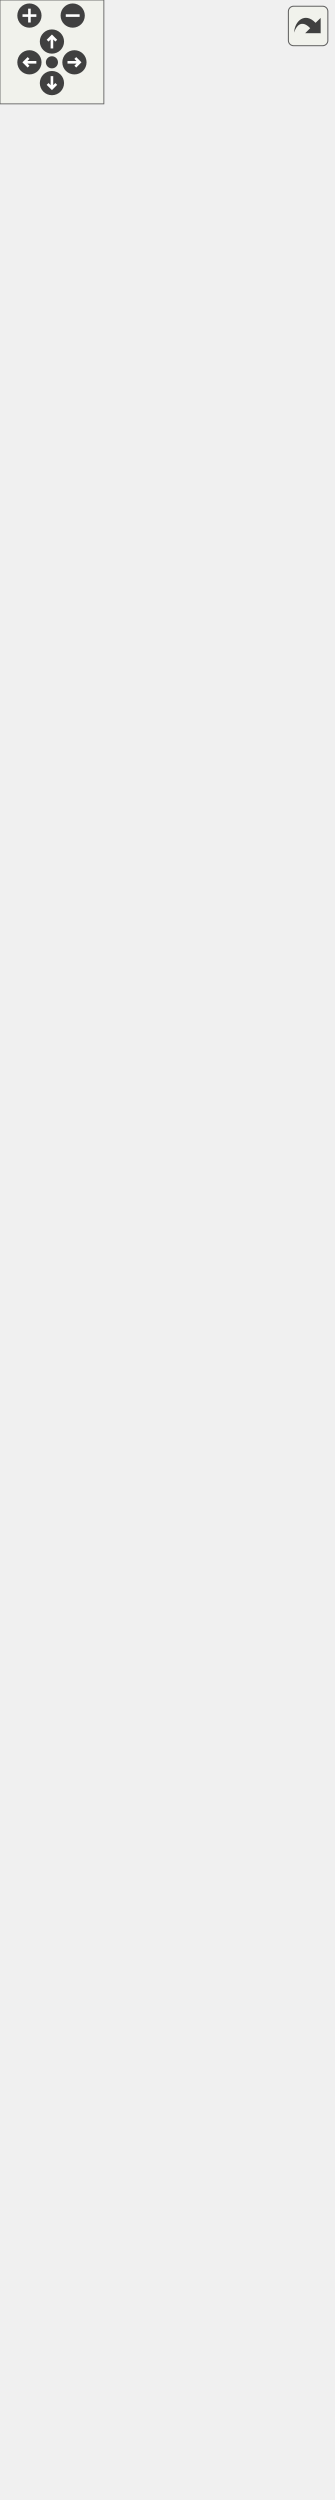
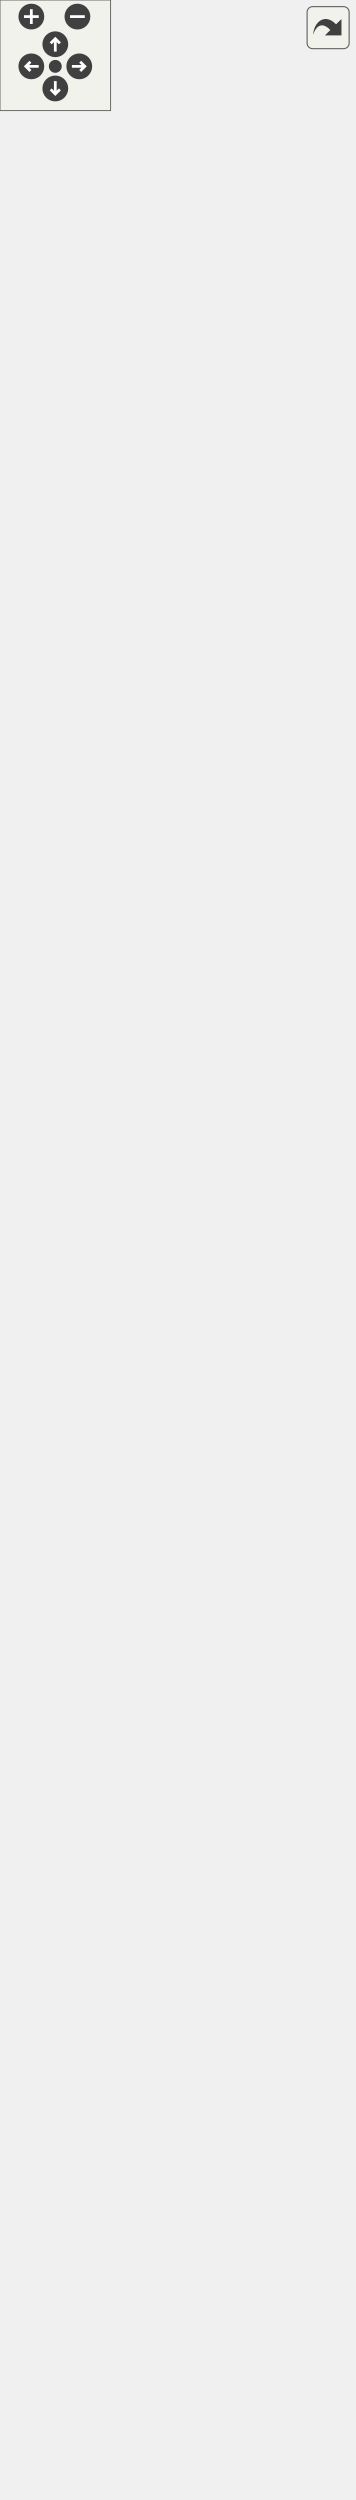
<svg xmlns="http://www.w3.org/2000/svg" xmlns:xlink="http://www.w3.org/1999/xlink" id="main" version="1.1" xml:space="preserve">
  <style type="text/css">
.edge:hover path { stroke: red; }
.edge:hover polygon { stroke: red; fill: red; }
</style>
  <defs>
    <circle id="rim" cx="0" cy="0" r="7" />
    <circle id="rim2" cx="0" cy="0" r="3.5" />
    <g id="zoomPlus">
      <use xlink:href="#rim" fill="#404040">
        <set attributeName="fill" to="#808080" begin="zoomplus.mouseover" end="zoomplus.mouseout" />
      </use>
      <path d="M-4,0h8M0,-4v8" fill="none" stroke="white" stroke-width="1.5" pointer-events="none" />
    </g>
    <g id="zoomMin">
      <use xlink:href="#rim" fill="#404040">
        <set attributeName="fill" to="#808080" begin="zoomminus.mouseover" end="zoomminus.mouseout" />
      </use>
      <path d="M-4,0h8" fill="none" stroke="white" stroke-width="1.5" pointer-events="none" />
    </g>
    <g id="dirArrow">
      <path fill="none" stroke="white" stroke-width="1.5" d="M0,-3.0v7 M-2.5,-0.5L0,-3.0L2.5,-0.5" />
    </g>
    <g id="resetDef">
      <use xlink:href="#rim2" fill="#404040">
        <set attributeName="fill" to="#808080" begin="reset.mouseover" end="reset.mouseout" />
      </use>
    </g>
  </defs>
  <svg id="graph" class="graph">
    <g id="viewport">
      <g id="node1" class="node">
        <g id="a_node1">
          <a xlink:title="Short class definition.">
            <polygon fill="#bfbfbf" stroke="black" points="3.5,-0.5 3.5,-288.5 188.5,-288.5 188.5,-0.5 3.5,-0.5" />
            <text text-anchor="middle" x="96" y="-276.5" font-family="Helvetica,sans-Serif" font-size="10.00">Kratos::KratosPfemApplication</text>
            <polyline fill="none" stroke="black" points="3.5,-269.5 188.5,-269.5 " />
            <text text-anchor="middle" x="96" y="-257.5" font-family="Helvetica,sans-Serif" font-size="10.00"> </text>
            <polyline fill="none" stroke="black" points="3.5,-250.5 188.5,-250.5 " />
            <text text-anchor="start" x="11.5" y="-238.5" font-family="Helvetica,sans-Serif" font-size="10.00">+ KRATOS_CLASS_POINTER</text>
            <text text-anchor="start" x="11.5" y="-227.5" font-family="Helvetica,sans-Serif" font-size="10.00">_DEFINITION()</text>
            <text text-anchor="start" x="11.5" y="-216.5" font-family="Helvetica,sans-Serif" font-size="10.00">+ KratosPfemApplication()</text>
            <text text-anchor="start" x="11.5" y="-205.5" font-family="Helvetica,sans-Serif" font-size="10.00">+ ~KratosPfemApplication()</text>
            <text text-anchor="start" x="11.5" y="-194.5" font-family="Helvetica,sans-Serif" font-size="10.00">+ Register()</text>
            <text text-anchor="start" x="11.5" y="-183.5" font-family="Helvetica,sans-Serif" font-size="10.00">+ Info()</text>
            <text text-anchor="start" x="11.5" y="-172.5" font-family="Helvetica,sans-Serif" font-size="10.00">+ PrintInfo()</text>
            <text text-anchor="start" x="11.5" y="-161.5" font-family="Helvetica,sans-Serif" font-size="10.00">+ PrintData()</text>
            <text text-anchor="start" x="11.5" y="-150.5" font-family="Helvetica,sans-Serif" font-size="10.00">* mUpdatedLagrangianSegregated</text>
            <text text-anchor="start" x="11.5" y="-139.5" font-family="Helvetica,sans-Serif" font-size="10.00">FluidElement2D3N</text>
            <text text-anchor="start" x="11.5" y="-128.5" font-family="Helvetica,sans-Serif" font-size="10.00">* mUpdatedLagrangianSegregated</text>
            <text text-anchor="start" x="11.5" y="-117.5" font-family="Helvetica,sans-Serif" font-size="10.00">FluidElement3D4N</text>
            <text text-anchor="start" x="11.5" y="-106.5" font-family="Helvetica,sans-Serif" font-size="10.00">* KRATOS_CLASS_POINTER</text>
            <text text-anchor="start" x="11.5" y="-95.5" font-family="Helvetica,sans-Serif" font-size="10.00">_DEFINITION()</text>
            <text text-anchor="start" x="11.5" y="-84.5" font-family="Helvetica,sans-Serif" font-size="10.00">* KratosPfemApplication()</text>
            <text text-anchor="start" x="11.5" y="-73.5" font-family="Helvetica,sans-Serif" font-size="10.00">* ~KratosPfemApplication()</text>
            <text text-anchor="start" x="11.5" y="-62.5" font-family="Helvetica,sans-Serif" font-size="10.00">* Register()</text>
            <text text-anchor="start" x="11.5" y="-51.5" font-family="Helvetica,sans-Serif" font-size="10.00">* Info()</text>
            <text text-anchor="start" x="11.5" y="-40.5" font-family="Helvetica,sans-Serif" font-size="10.00">* PrintInfo()</text>
            <text text-anchor="start" x="11.5" y="-29.5" font-family="Helvetica,sans-Serif" font-size="10.00">* PrintData()</text>
            <text text-anchor="start" x="11.5" y="-18.5" font-family="Helvetica,sans-Serif" font-size="10.00">* operator=()</text>
            <text text-anchor="start" x="11.5" y="-7.5" font-family="Helvetica,sans-Serif" font-size="10.00">* KratosPfemApplication()</text>
          </a>
        </g>
      </g>
      <g id="node2" class="node">
        <g id="a_node2">
          <a xlink:href="../../d9/d33/class_kratos_1_1_kratos_application.html" target="_top" xlink:title="This class defines the interface with kernel for all applications in Kratos.">
-             <polygon fill="none" stroke="black" points="0,-325.5 0,-1383.5 192,-1383.5 192,-325.5 0,-325.5" />
-             <text text-anchor="middle" x="96" y="-1371.5" font-family="Helvetica,sans-Serif" font-size="10.00">Kratos::KratosApplication</text>
-             <polyline fill="none" stroke="black" points="0,-1364.5 192,-1364.5 " />
-             <text text-anchor="start" x="8" y="-1352.5" font-family="Helvetica,sans-Serif" font-size="10.00"># mApplicationName</text>
-             <text text-anchor="start" x="8" y="-1341.5" font-family="Helvetica,sans-Serif" font-size="10.00"># mPointPrototype</text>
-             <text text-anchor="start" x="8" y="-1330.5" font-family="Helvetica,sans-Serif" font-size="10.00"># mPoint2DPrototype</text>
-             <text text-anchor="start" x="8" y="-1319.5" font-family="Helvetica,sans-Serif" font-size="10.00"># mPoint3DPrototype</text>
-             <text text-anchor="start" x="8" y="-1308.5" font-family="Helvetica,sans-Serif" font-size="10.00"># mSphere3D1Prototype</text>
-             <text text-anchor="start" x="8" y="-1297.5" font-family="Helvetica,sans-Serif" font-size="10.00"># mLine2D2Prototype</text>
-             <text text-anchor="start" x="8" y="-1286.5" font-family="Helvetica,sans-Serif" font-size="10.00"># mLine2D3Prototype</text>
-             <text text-anchor="start" x="8" y="-1275.5" font-family="Helvetica,sans-Serif" font-size="10.00"># mLine3D2Prototype</text>
-             <text text-anchor="start" x="8" y="-1264.5" font-family="Helvetica,sans-Serif" font-size="10.00"># mLine3D3Prototype</text>
-             <text text-anchor="start" x="8" y="-1253.5" font-family="Helvetica,sans-Serif" font-size="10.00"># mTriangle2D3Prototype</text>
-             <text text-anchor="start" x="8" y="-1242.5" font-family="Helvetica,sans-Serif" font-size="10.00">and 97 more...</text>
-             <polyline fill="none" stroke="black" points="0,-1235.5 192,-1235.5 " />
-             <text text-anchor="start" x="8" y="-1223.5" font-family="Helvetica,sans-Serif" font-size="10.00">+ KratosApplication()</text>
-             <text text-anchor="start" x="8" y="-1212.5" font-family="Helvetica,sans-Serif" font-size="10.00">+ KratosApplication()</text>
-             <text text-anchor="start" x="8" y="-1201.5" font-family="Helvetica,sans-Serif" font-size="10.00">+ KratosApplication()</text>
-             <text text-anchor="start" x="8" y="-1190.5" font-family="Helvetica,sans-Serif" font-size="10.00">+ ~KratosApplication()</text>
-             <text text-anchor="start" x="8" y="-1179.5" font-family="Helvetica,sans-Serif" font-size="10.00">+ Register()</text>
-             <text text-anchor="start" x="8" y="-1168.5" font-family="Helvetica,sans-Serif" font-size="10.00">+ RegisterKratosCore()</text>
-             <text text-anchor="start" x="8" y="-1157.5" font-family="Helvetica,sans-Serif" font-size="10.00">+ DeregisterComponent()</text>
-             <text text-anchor="start" x="8" y="-1146.5" font-family="Helvetica,sans-Serif" font-size="10.00">+ DeregisterCommonComponents()</text>
-             <text text-anchor="start" x="8" y="-1135.5" font-family="Helvetica,sans-Serif" font-size="10.00">+ DeregisterApplication()</text>
-             <text text-anchor="start" x="8" y="-1124.5" font-family="Helvetica,sans-Serif" font-size="10.00">+ RegisterVariables()</text>
-             <text text-anchor="start" x="8" y="-1113.5" font-family="Helvetica,sans-Serif" font-size="10.00">+ RegisterDeprecatedVariables()</text>
-             <text text-anchor="start" x="8" y="-1102.5" font-family="Helvetica,sans-Serif" font-size="10.00">+ RegisterCFDVariables()</text>
-             <text text-anchor="start" x="8" y="-1091.5" font-family="Helvetica,sans-Serif" font-size="10.00">+ RegisterALEVariables()</text>
-             <text text-anchor="start" x="8" y="-1080.5" font-family="Helvetica,sans-Serif" font-size="10.00">+ RegisterMappingVariables()</text>
-             <text text-anchor="start" x="8" y="-1069.5" font-family="Helvetica,sans-Serif" font-size="10.00">+ RegisterDEMVariables()</text>
-             <text text-anchor="start" x="8" y="-1058.5" font-family="Helvetica,sans-Serif" font-size="10.00">+ RegisterFSIVariables()</text>
-             <text text-anchor="start" x="8" y="-1047.5" font-family="Helvetica,sans-Serif" font-size="10.00">+ RegisterMATVariables()</text>
-             <text text-anchor="start" x="8" y="-1036.5" font-family="Helvetica,sans-Serif" font-size="10.00">+ RegisterGlobalPointerVariables()</text>
-             <text text-anchor="start" x="8" y="-1025.5" font-family="Helvetica,sans-Serif" font-size="10.00">+ Name()</text>
-             <text text-anchor="start" x="8" y="-1014.5" font-family="Helvetica,sans-Serif" font-size="10.00">+ GetComponents()</text>
-             <text text-anchor="start" x="8" y="-1003.5" font-family="Helvetica,sans-Serif" font-size="10.00">+ GetComponents()</text>
-             <text text-anchor="start" x="8" y="-992.5" font-family="Helvetica,sans-Serif" font-size="10.00">+ GetComponents()</text>
-             <text text-anchor="start" x="8" y="-981.5" font-family="Helvetica,sans-Serif" font-size="10.00">+ GetComponents()</text>
+             <polygon fill="none" stroke="black" points="0,-325.5 0,-1295.5 192,-1295.5 192,-325.5 0,-325.5" />
+             <text text-anchor="middle" x="96" y="-1283.5" font-family="Helvetica,sans-Serif" font-size="10.00">Kratos::KratosApplication</text>
+             <polyline fill="none" stroke="black" points="0,-1276.5 192,-1276.5 " />
+             <text text-anchor="start" x="8" y="-1264.5" font-family="Helvetica,sans-Serif" font-size="10.00"># mApplicationName</text>
+             <text text-anchor="start" x="8" y="-1253.5" font-family="Helvetica,sans-Serif" font-size="10.00"># mPointPrototype</text>
+             <text text-anchor="start" x="8" y="-1242.5" font-family="Helvetica,sans-Serif" font-size="10.00"># mPoint2DPrototype</text>
+             <text text-anchor="start" x="8" y="-1231.5" font-family="Helvetica,sans-Serif" font-size="10.00"># mPoint3DPrototype</text>
+             <text text-anchor="start" x="8" y="-1220.5" font-family="Helvetica,sans-Serif" font-size="10.00"># mSphere3D1Prototype</text>
+             <text text-anchor="start" x="8" y="-1209.5" font-family="Helvetica,sans-Serif" font-size="10.00"># mLine2D2Prototype</text>
+             <text text-anchor="start" x="8" y="-1198.5" font-family="Helvetica,sans-Serif" font-size="10.00"># mLine2D3Prototype</text>
+             <text text-anchor="start" x="8" y="-1187.5" font-family="Helvetica,sans-Serif" font-size="10.00"># mLine3D2Prototype</text>
+             <text text-anchor="start" x="8" y="-1176.5" font-family="Helvetica,sans-Serif" font-size="10.00"># mLine3D3Prototype</text>
+             <text text-anchor="start" x="8" y="-1165.5" font-family="Helvetica,sans-Serif" font-size="10.00"># mTriangle2D3Prototype</text>
+             <text text-anchor="start" x="8" y="-1154.5" font-family="Helvetica,sans-Serif" font-size="10.00">and 97 more...</text>
+             <polyline fill="none" stroke="black" points="0,-1147.5 192,-1147.5 " />
+             <text text-anchor="start" x="8" y="-1135.5" font-family="Helvetica,sans-Serif" font-size="10.00">+ KratosApplication()</text>
+             <text text-anchor="start" x="8" y="-1124.5" font-family="Helvetica,sans-Serif" font-size="10.00">+ KratosApplication()</text>
+             <text text-anchor="start" x="8" y="-1113.5" font-family="Helvetica,sans-Serif" font-size="10.00">+ KratosApplication()</text>
+             <text text-anchor="start" x="8" y="-1102.5" font-family="Helvetica,sans-Serif" font-size="10.00">+ ~KratosApplication()</text>
+             <text text-anchor="start" x="8" y="-1091.5" font-family="Helvetica,sans-Serif" font-size="10.00">+ Register()</text>
+             <text text-anchor="start" x="8" y="-1080.5" font-family="Helvetica,sans-Serif" font-size="10.00">+ RegisterKratosCore()</text>
+             <text text-anchor="start" x="8" y="-1069.5" font-family="Helvetica,sans-Serif" font-size="10.00">+ DeregisterComponent()</text>
+             <text text-anchor="start" x="8" y="-1058.5" font-family="Helvetica,sans-Serif" font-size="10.00">+ DeregisterCommonComponents()</text>
+             <text text-anchor="start" x="8" y="-1047.5" font-family="Helvetica,sans-Serif" font-size="10.00">+ DeregisterApplication()</text>
+             <text text-anchor="start" x="8" y="-1036.5" font-family="Helvetica,sans-Serif" font-size="10.00">+ DeregisterMappers()</text>
+             <text text-anchor="start" x="8" y="-1025.5" font-family="Helvetica,sans-Serif" font-size="10.00">+ RegisterVariables()</text>
+             <text text-anchor="start" x="8" y="-1014.5" font-family="Helvetica,sans-Serif" font-size="10.00">+ RegisterDeprecatedVariables()</text>
+             <text text-anchor="start" x="8" y="-1003.5" font-family="Helvetica,sans-Serif" font-size="10.00">+ RegisterCFDVariables()</text>
+             <text text-anchor="start" x="8" y="-992.5" font-family="Helvetica,sans-Serif" font-size="10.00">+ RegisterALEVariables()</text>
+             <text text-anchor="start" x="8" y="-981.5" font-family="Helvetica,sans-Serif" font-size="10.00">and 6 more...</text>
            <text text-anchor="start" x="8" y="-970.5" font-family="Helvetica,sans-Serif" font-size="10.00">+ GetComponents()</text>
            <text text-anchor="start" x="8" y="-959.5" font-family="Helvetica,sans-Serif" font-size="10.00">+ GetComponents()</text>
            <text text-anchor="start" x="8" y="-948.5" font-family="Helvetica,sans-Serif" font-size="10.00">+ GetComponents()</text>
            <text text-anchor="start" x="8" y="-937.5" font-family="Helvetica,sans-Serif" font-size="10.00">+ GetComponents()</text>
            <text text-anchor="start" x="8" y="-926.5" font-family="Helvetica,sans-Serif" font-size="10.00">+ GetComponents()</text>
            <text text-anchor="start" x="8" y="-915.5" font-family="Helvetica,sans-Serif" font-size="10.00">+ GetComponents()</text>
-             <text text-anchor="start" x="8" y="-904.5" font-family="Helvetica,sans-Serif" font-size="10.00">and 14 more...</text>
-             <text text-anchor="start" x="8" y="-893.5" font-family="Helvetica,sans-Serif" font-size="10.00">+ Info()</text>
-             <text text-anchor="start" x="8" y="-882.5" font-family="Helvetica,sans-Serif" font-size="10.00">+ PrintInfo()</text>
-             <text text-anchor="start" x="8" y="-871.5" font-family="Helvetica,sans-Serif" font-size="10.00">+ PrintData()</text>
-             <text text-anchor="start" x="8" y="-860.5" font-family="Helvetica,sans-Serif" font-size="10.00">* NodeType</text>
-             <text text-anchor="start" x="8" y="-849.5" font-family="Helvetica,sans-Serif" font-size="10.00">* GeometryType</text>
-             <text text-anchor="start" x="8" y="-838.5" font-family="Helvetica,sans-Serif" font-size="10.00">* KRATOS_CLASS_POINTER</text>
-             <text text-anchor="start" x="8" y="-827.5" font-family="Helvetica,sans-Serif" font-size="10.00">_DEFINITION()</text>
-             <text text-anchor="start" x="8" y="-816.5" font-family="Helvetica,sans-Serif" font-size="10.00">* mApplicationName</text>
-             <text text-anchor="start" x="8" y="-805.5" font-family="Helvetica,sans-Serif" font-size="10.00">* mPointPrototype</text>
-             <text text-anchor="start" x="8" y="-794.5" font-family="Helvetica,sans-Serif" font-size="10.00">* mPoint2DPrototype</text>
-             <text text-anchor="start" x="8" y="-783.5" font-family="Helvetica,sans-Serif" font-size="10.00">* mPoint3DPrototype</text>
-             <text text-anchor="start" x="8" y="-772.5" font-family="Helvetica,sans-Serif" font-size="10.00">* mSphere3D1Prototype</text>
-             <text text-anchor="start" x="8" y="-761.5" font-family="Helvetica,sans-Serif" font-size="10.00">* mLine2D2Prototype</text>
-             <text text-anchor="start" x="8" y="-750.5" font-family="Helvetica,sans-Serif" font-size="10.00">* mLine2D3Prototype</text>
-             <text text-anchor="start" x="8" y="-739.5" font-family="Helvetica,sans-Serif" font-size="10.00">* mLine3D2Prototype</text>
-             <text text-anchor="start" x="8" y="-728.5" font-family="Helvetica,sans-Serif" font-size="10.00">* mLine3D3Prototype</text>
-             <text text-anchor="start" x="8" y="-717.5" font-family="Helvetica,sans-Serif" font-size="10.00">* mTriangle2D3Prototype</text>
-             <text text-anchor="start" x="8" y="-706.5" font-family="Helvetica,sans-Serif" font-size="10.00">and 97 more...</text>
-             <text text-anchor="start" x="8" y="-695.5" font-family="Helvetica,sans-Serif" font-size="10.00">* KratosApplication()</text>
-             <text text-anchor="start" x="8" y="-684.5" font-family="Helvetica,sans-Serif" font-size="10.00">* KratosApplication()</text>
-             <text text-anchor="start" x="8" y="-673.5" font-family="Helvetica,sans-Serif" font-size="10.00">* KratosApplication()</text>
-             <text text-anchor="start" x="8" y="-662.5" font-family="Helvetica,sans-Serif" font-size="10.00">* ~KratosApplication()</text>
-             <text text-anchor="start" x="8" y="-651.5" font-family="Helvetica,sans-Serif" font-size="10.00">* Register()</text>
-             <text text-anchor="start" x="8" y="-640.5" font-family="Helvetica,sans-Serif" font-size="10.00">* RegisterKratosCore()</text>
-             <text text-anchor="start" x="8" y="-629.5" font-family="Helvetica,sans-Serif" font-size="10.00">* DeregisterComponent()</text>
-             <text text-anchor="start" x="8" y="-618.5" font-family="Helvetica,sans-Serif" font-size="10.00">* DeregisterCommonComponents()</text>
-             <text text-anchor="start" x="8" y="-607.5" font-family="Helvetica,sans-Serif" font-size="10.00">* DeregisterApplication()</text>
-             <text text-anchor="start" x="8" y="-596.5" font-family="Helvetica,sans-Serif" font-size="10.00">* RegisterVariables()</text>
-             <text text-anchor="start" x="8" y="-585.5" font-family="Helvetica,sans-Serif" font-size="10.00">* RegisterDeprecatedVariables()</text>
-             <text text-anchor="start" x="8" y="-574.5" font-family="Helvetica,sans-Serif" font-size="10.00">* RegisterCFDVariables()</text>
-             <text text-anchor="start" x="8" y="-563.5" font-family="Helvetica,sans-Serif" font-size="10.00">* RegisterALEVariables()</text>
-             <text text-anchor="start" x="8" y="-552.5" font-family="Helvetica,sans-Serif" font-size="10.00">* RegisterMappingVariables()</text>
-             <text text-anchor="start" x="8" y="-541.5" font-family="Helvetica,sans-Serif" font-size="10.00">* RegisterDEMVariables()</text>
-             <text text-anchor="start" x="8" y="-530.5" font-family="Helvetica,sans-Serif" font-size="10.00">* RegisterFSIVariables()</text>
-             <text text-anchor="start" x="8" y="-519.5" font-family="Helvetica,sans-Serif" font-size="10.00">* RegisterMATVariables()</text>
-             <text text-anchor="start" x="8" y="-508.5" font-family="Helvetica,sans-Serif" font-size="10.00">* RegisterGlobalPointerVariables()</text>
-             <text text-anchor="start" x="8" y="-497.5" font-family="Helvetica,sans-Serif" font-size="10.00">* Name()</text>
+             <text text-anchor="start" x="8" y="-904.5" font-family="Helvetica,sans-Serif" font-size="10.00">+ GetComponents()</text>
+             <text text-anchor="start" x="8" y="-893.5" font-family="Helvetica,sans-Serif" font-size="10.00">+ GetComponents()</text>
+             <text text-anchor="start" x="8" y="-882.5" font-family="Helvetica,sans-Serif" font-size="10.00">+ GetComponents()</text>
+             <text text-anchor="start" x="8" y="-871.5" font-family="Helvetica,sans-Serif" font-size="10.00">+ GetComponents()</text>
+             <text text-anchor="start" x="8" y="-860.5" font-family="Helvetica,sans-Serif" font-size="10.00">and 14 more...</text>
+             <text text-anchor="start" x="8" y="-849.5" font-family="Helvetica,sans-Serif" font-size="10.00">+ Info()</text>
+             <text text-anchor="start" x="8" y="-838.5" font-family="Helvetica,sans-Serif" font-size="10.00">+ PrintInfo()</text>
+             <text text-anchor="start" x="8" y="-827.5" font-family="Helvetica,sans-Serif" font-size="10.00">+ PrintData()</text>
+             <text text-anchor="start" x="8" y="-816.5" font-family="Helvetica,sans-Serif" font-size="10.00">* NodeType</text>
+             <text text-anchor="start" x="8" y="-805.5" font-family="Helvetica,sans-Serif" font-size="10.00">* GeometryType</text>
+             <text text-anchor="start" x="8" y="-794.5" font-family="Helvetica,sans-Serif" font-size="10.00">* KRATOS_CLASS_POINTER</text>
+             <text text-anchor="start" x="8" y="-783.5" font-family="Helvetica,sans-Serif" font-size="10.00">_DEFINITION()</text>
+             <text text-anchor="start" x="8" y="-772.5" font-family="Helvetica,sans-Serif" font-size="10.00">* mApplicationName</text>
+             <text text-anchor="start" x="8" y="-761.5" font-family="Helvetica,sans-Serif" font-size="10.00">* mPointPrototype</text>
+             <text text-anchor="start" x="8" y="-750.5" font-family="Helvetica,sans-Serif" font-size="10.00">* mPoint2DPrototype</text>
+             <text text-anchor="start" x="8" y="-739.5" font-family="Helvetica,sans-Serif" font-size="10.00">* mPoint3DPrototype</text>
+             <text text-anchor="start" x="8" y="-728.5" font-family="Helvetica,sans-Serif" font-size="10.00">* mSphere3D1Prototype</text>
+             <text text-anchor="start" x="8" y="-717.5" font-family="Helvetica,sans-Serif" font-size="10.00">* mLine2D2Prototype</text>
+             <text text-anchor="start" x="8" y="-706.5" font-family="Helvetica,sans-Serif" font-size="10.00">* mLine2D3Prototype</text>
+             <text text-anchor="start" x="8" y="-695.5" font-family="Helvetica,sans-Serif" font-size="10.00">* mLine3D2Prototype</text>
+             <text text-anchor="start" x="8" y="-684.5" font-family="Helvetica,sans-Serif" font-size="10.00">* mLine3D3Prototype</text>
+             <text text-anchor="start" x="8" y="-673.5" font-family="Helvetica,sans-Serif" font-size="10.00">* mTriangle2D3Prototype</text>
+             <text text-anchor="start" x="8" y="-662.5" font-family="Helvetica,sans-Serif" font-size="10.00">and 97 more...</text>
+             <text text-anchor="start" x="8" y="-651.5" font-family="Helvetica,sans-Serif" font-size="10.00">* KratosApplication()</text>
+             <text text-anchor="start" x="8" y="-640.5" font-family="Helvetica,sans-Serif" font-size="10.00">* KratosApplication()</text>
+             <text text-anchor="start" x="8" y="-629.5" font-family="Helvetica,sans-Serif" font-size="10.00">* KratosApplication()</text>
+             <text text-anchor="start" x="8" y="-618.5" font-family="Helvetica,sans-Serif" font-size="10.00">* ~KratosApplication()</text>
+             <text text-anchor="start" x="8" y="-607.5" font-family="Helvetica,sans-Serif" font-size="10.00">* Register()</text>
+             <text text-anchor="start" x="8" y="-596.5" font-family="Helvetica,sans-Serif" font-size="10.00">* RegisterKratosCore()</text>
+             <text text-anchor="start" x="8" y="-585.5" font-family="Helvetica,sans-Serif" font-size="10.00">* DeregisterComponent()</text>
+             <text text-anchor="start" x="8" y="-574.5" font-family="Helvetica,sans-Serif" font-size="10.00">* DeregisterCommonComponents()</text>
+             <text text-anchor="start" x="8" y="-563.5" font-family="Helvetica,sans-Serif" font-size="10.00">* DeregisterApplication()</text>
+             <text text-anchor="start" x="8" y="-552.5" font-family="Helvetica,sans-Serif" font-size="10.00">* DeregisterMappers()</text>
+             <text text-anchor="start" x="8" y="-541.5" font-family="Helvetica,sans-Serif" font-size="10.00">* RegisterVariables()</text>
+             <text text-anchor="start" x="8" y="-530.5" font-family="Helvetica,sans-Serif" font-size="10.00">* RegisterDeprecatedVariables()</text>
+             <text text-anchor="start" x="8" y="-519.5" font-family="Helvetica,sans-Serif" font-size="10.00">* RegisterCFDVariables()</text>
+             <text text-anchor="start" x="8" y="-508.5" font-family="Helvetica,sans-Serif" font-size="10.00">* RegisterALEVariables()</text>
+             <text text-anchor="start" x="8" y="-497.5" font-family="Helvetica,sans-Serif" font-size="10.00">and 6 more...</text>
            <text text-anchor="start" x="8" y="-486.5" font-family="Helvetica,sans-Serif" font-size="10.00">* GetComponents()</text>
            <text text-anchor="start" x="8" y="-475.5" font-family="Helvetica,sans-Serif" font-size="10.00">* GetComponents()</text>
            <text text-anchor="start" x="8" y="-464.5" font-family="Helvetica,sans-Serif" font-size="10.00">* GetComponents()</text>
            <text text-anchor="start" x="8" y="-453.5" font-family="Helvetica,sans-Serif" font-size="10.00">* GetComponents()</text>
            <text text-anchor="start" x="8" y="-442.5" font-family="Helvetica,sans-Serif" font-size="10.00">* GetComponents()</text>
            <text text-anchor="start" x="8" y="-431.5" font-family="Helvetica,sans-Serif" font-size="10.00">* GetComponents()</text>
            <text text-anchor="start" x="8" y="-420.5" font-family="Helvetica,sans-Serif" font-size="10.00">* GetComponents()</text>
            <text text-anchor="start" x="8" y="-409.5" font-family="Helvetica,sans-Serif" font-size="10.00">* GetComponents()</text>
            <text text-anchor="start" x="8" y="-398.5" font-family="Helvetica,sans-Serif" font-size="10.00">* GetComponents()</text>
            <text text-anchor="start" x="8" y="-387.5" font-family="Helvetica,sans-Serif" font-size="10.00">* GetComponents()</text>
            <text text-anchor="start" x="8" y="-376.5" font-family="Helvetica,sans-Serif" font-size="10.00">and 14 more...</text>
            <text text-anchor="start" x="8" y="-365.5" font-family="Helvetica,sans-Serif" font-size="10.00">* Info()</text>
            <text text-anchor="start" x="8" y="-354.5" font-family="Helvetica,sans-Serif" font-size="10.00">* PrintInfo()</text>
            <text text-anchor="start" x="8" y="-343.5" font-family="Helvetica,sans-Serif" font-size="10.00">* PrintData()</text>
            <text text-anchor="start" x="8" y="-332.5" font-family="Helvetica,sans-Serif" font-size="10.00">* operator=()</text>
          </a>
        </g>
      </g>
      <g id="edge1" class="edge">
-         <path fill="none" stroke="midnightblue" d="M96,-314.86C96,-305.89 96,-297.15 96,-288.66" />
-         <polygon fill="none" stroke="midnightblue" points="92.5,-315.07 96,-325.07 99.5,-315.07 92.5,-315.07" />
+         <path fill="none" stroke="midnightblue" d="M96,-314.97C96,-305.99 96,-297.22 96,-288.71" />
+         <polygon fill="none" stroke="midnightblue" points="92.5,-315.19 96,-325.19 99.5,-315.19 92.5,-315.19" />
      </g>
    </g>
  </svg>
  <g id="navigator" transform="translate(0 0)" fill="#404254">
    <rect fill="#f2f5e9" fill-opacity="0.5" stroke="#606060" stroke-width=".5" x="0" y="0" width="60" height="60" />
    <use id="zoomplus" xlink:href="#zoomPlus" x="17" y="9" />
    <use id="zoomminus" xlink:href="#zoomMin" x="42" y="9" />
    <use id="reset" xlink:href="#resetDef" x="30" y="36" />
    <g id="arrowUp" xlink:href="#dirArrow" transform="translate(30 24)">
      <use xlink:href="#rim" fill="#404040">
        <set attributeName="fill" to="#808080" begin="arrowUp.mouseover" end="arrowUp.mouseout" />
      </use>
      <path fill="none" stroke="white" stroke-width="1.5" d="M0,-3.0v7 M-2.5,-0.5L0,-3.0L2.5,-0.5" />
    </g>
    <g id="arrowRight" xlink:href="#dirArrow" transform="rotate(90) translate(36 -43)">
      <use xlink:href="#rim" fill="#404040">
        <set attributeName="fill" to="#808080" begin="arrowRight.mouseover" end="arrowRight.mouseout" />
      </use>
      <path fill="none" stroke="white" stroke-width="1.5" d="M0,-3.0v7 M-2.5,-0.5L0,-3.0L2.5,-0.5" />
    </g>
    <g id="arrowDown" xlink:href="#dirArrow" transform="rotate(180) translate(-30 -48)">
      <use xlink:href="#rim" fill="#404040">
        <set attributeName="fill" to="#808080" begin="arrowDown.mouseover" end="arrowDown.mouseout" />
      </use>
      <path fill="none" stroke="white" stroke-width="1.5" d="M0,-3.0v7 M-2.5,-0.5L0,-3.0L2.5,-0.5" />
    </g>
    <g id="arrowLeft" xlink:href="#dirArrow" transform="rotate(270) translate(-36 17)">
      <use xlink:href="#rim" fill="#404040">
        <set attributeName="fill" to="#808080" begin="arrowLeft.mouseover" end="arrowLeft.mouseout" />
      </use>
      <path fill="none" stroke="white" stroke-width="1.5" d="M0,-3.0v7 M-2.5,-0.5L0,-3.0L2.5,-0.5" />
    </g>
  </g>
  <svg viewBox="0 0 15 15" width="100%" height="30px" preserveAspectRatio="xMaxYMin meet">
    <g id="arrow_out" transform="scale(0.3 0.3)">
      <a xlink:href="class_kratos_1_1_kratos_pfem_application__inherit__graph_org.svg" target="_base">
        <rect id="button" ry="5" rx="5" y="6" x="6" height="38" width="38" fill="#f2f5e9" fill-opacity="0.5" stroke="#606060" stroke-width="1.0" />
        <path id="arrow" d="M 11.5,31.437 C 11.94,20.098 22.043,11.323 32.159,21.979 L 37.069,17.246 C 37.069,17.246 37.088,32 37.088,32 L 22.16,31.978 C 22.16,31.978 26.998,27.14 26.998,27.14 C 18.529,18.264 13.292,25.23 11.5,31.437 z" style="fill:#404040;" />
      </a>
    </g>
  </svg>
</svg>
